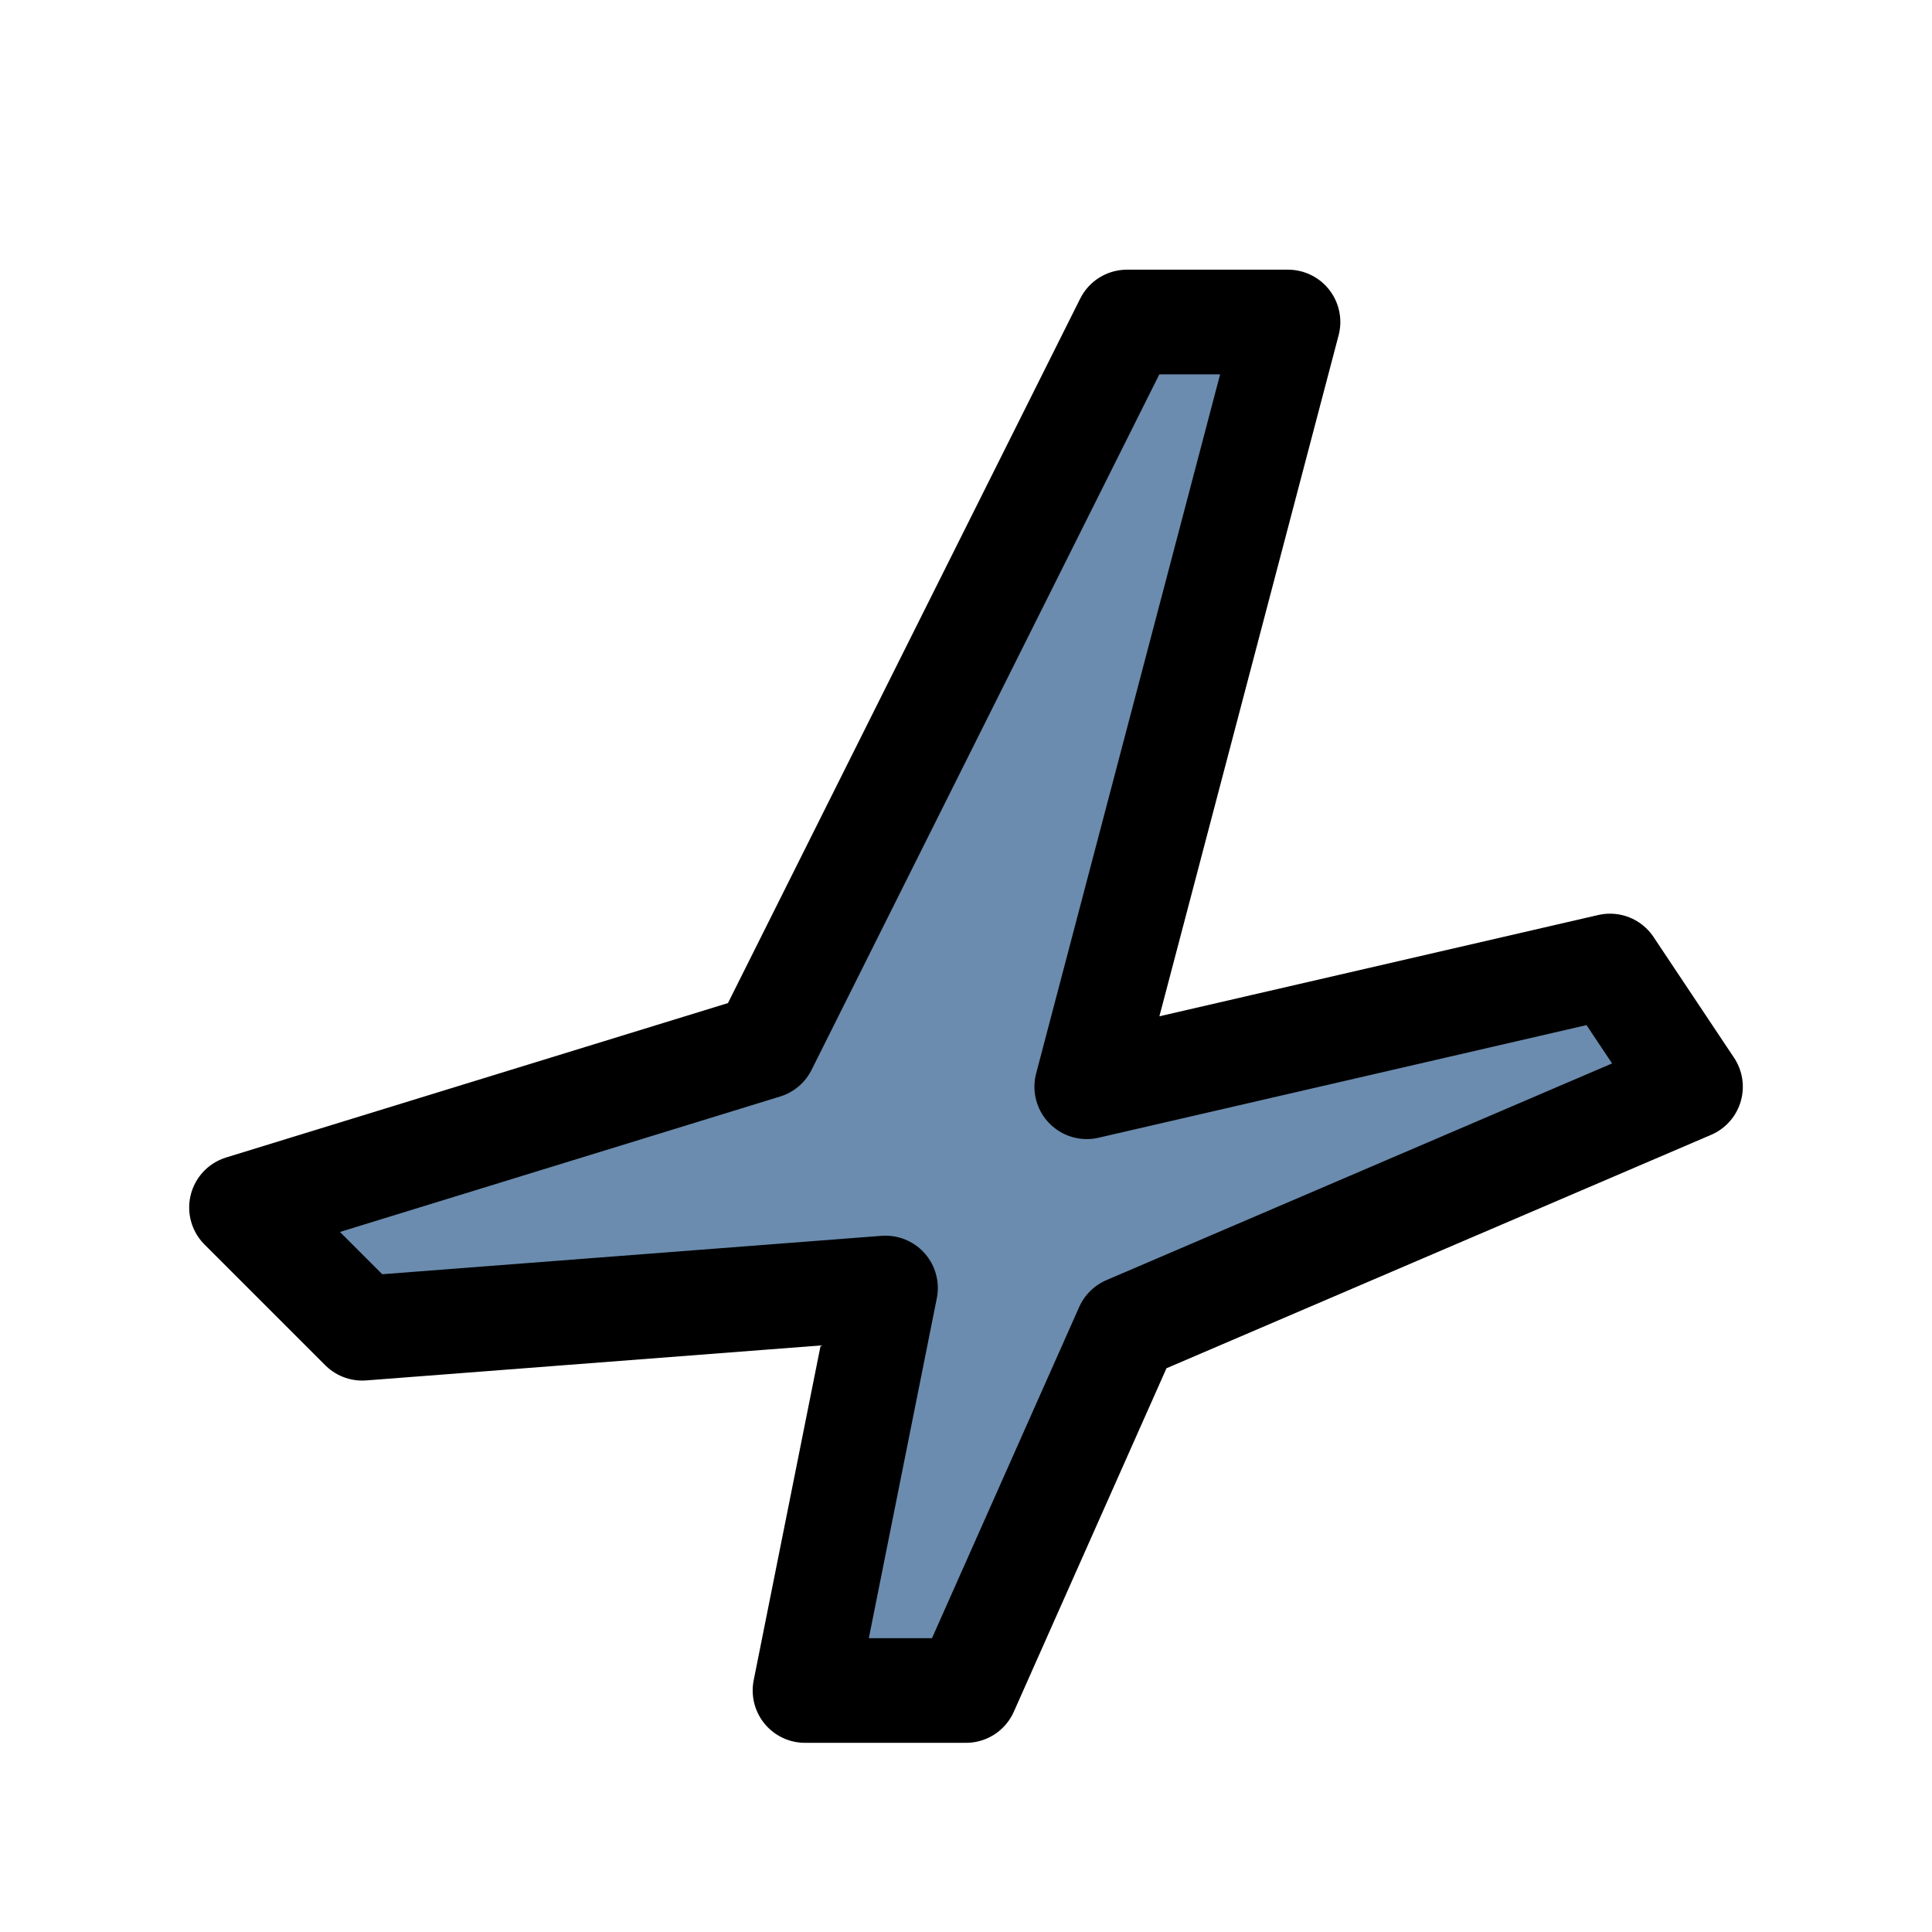
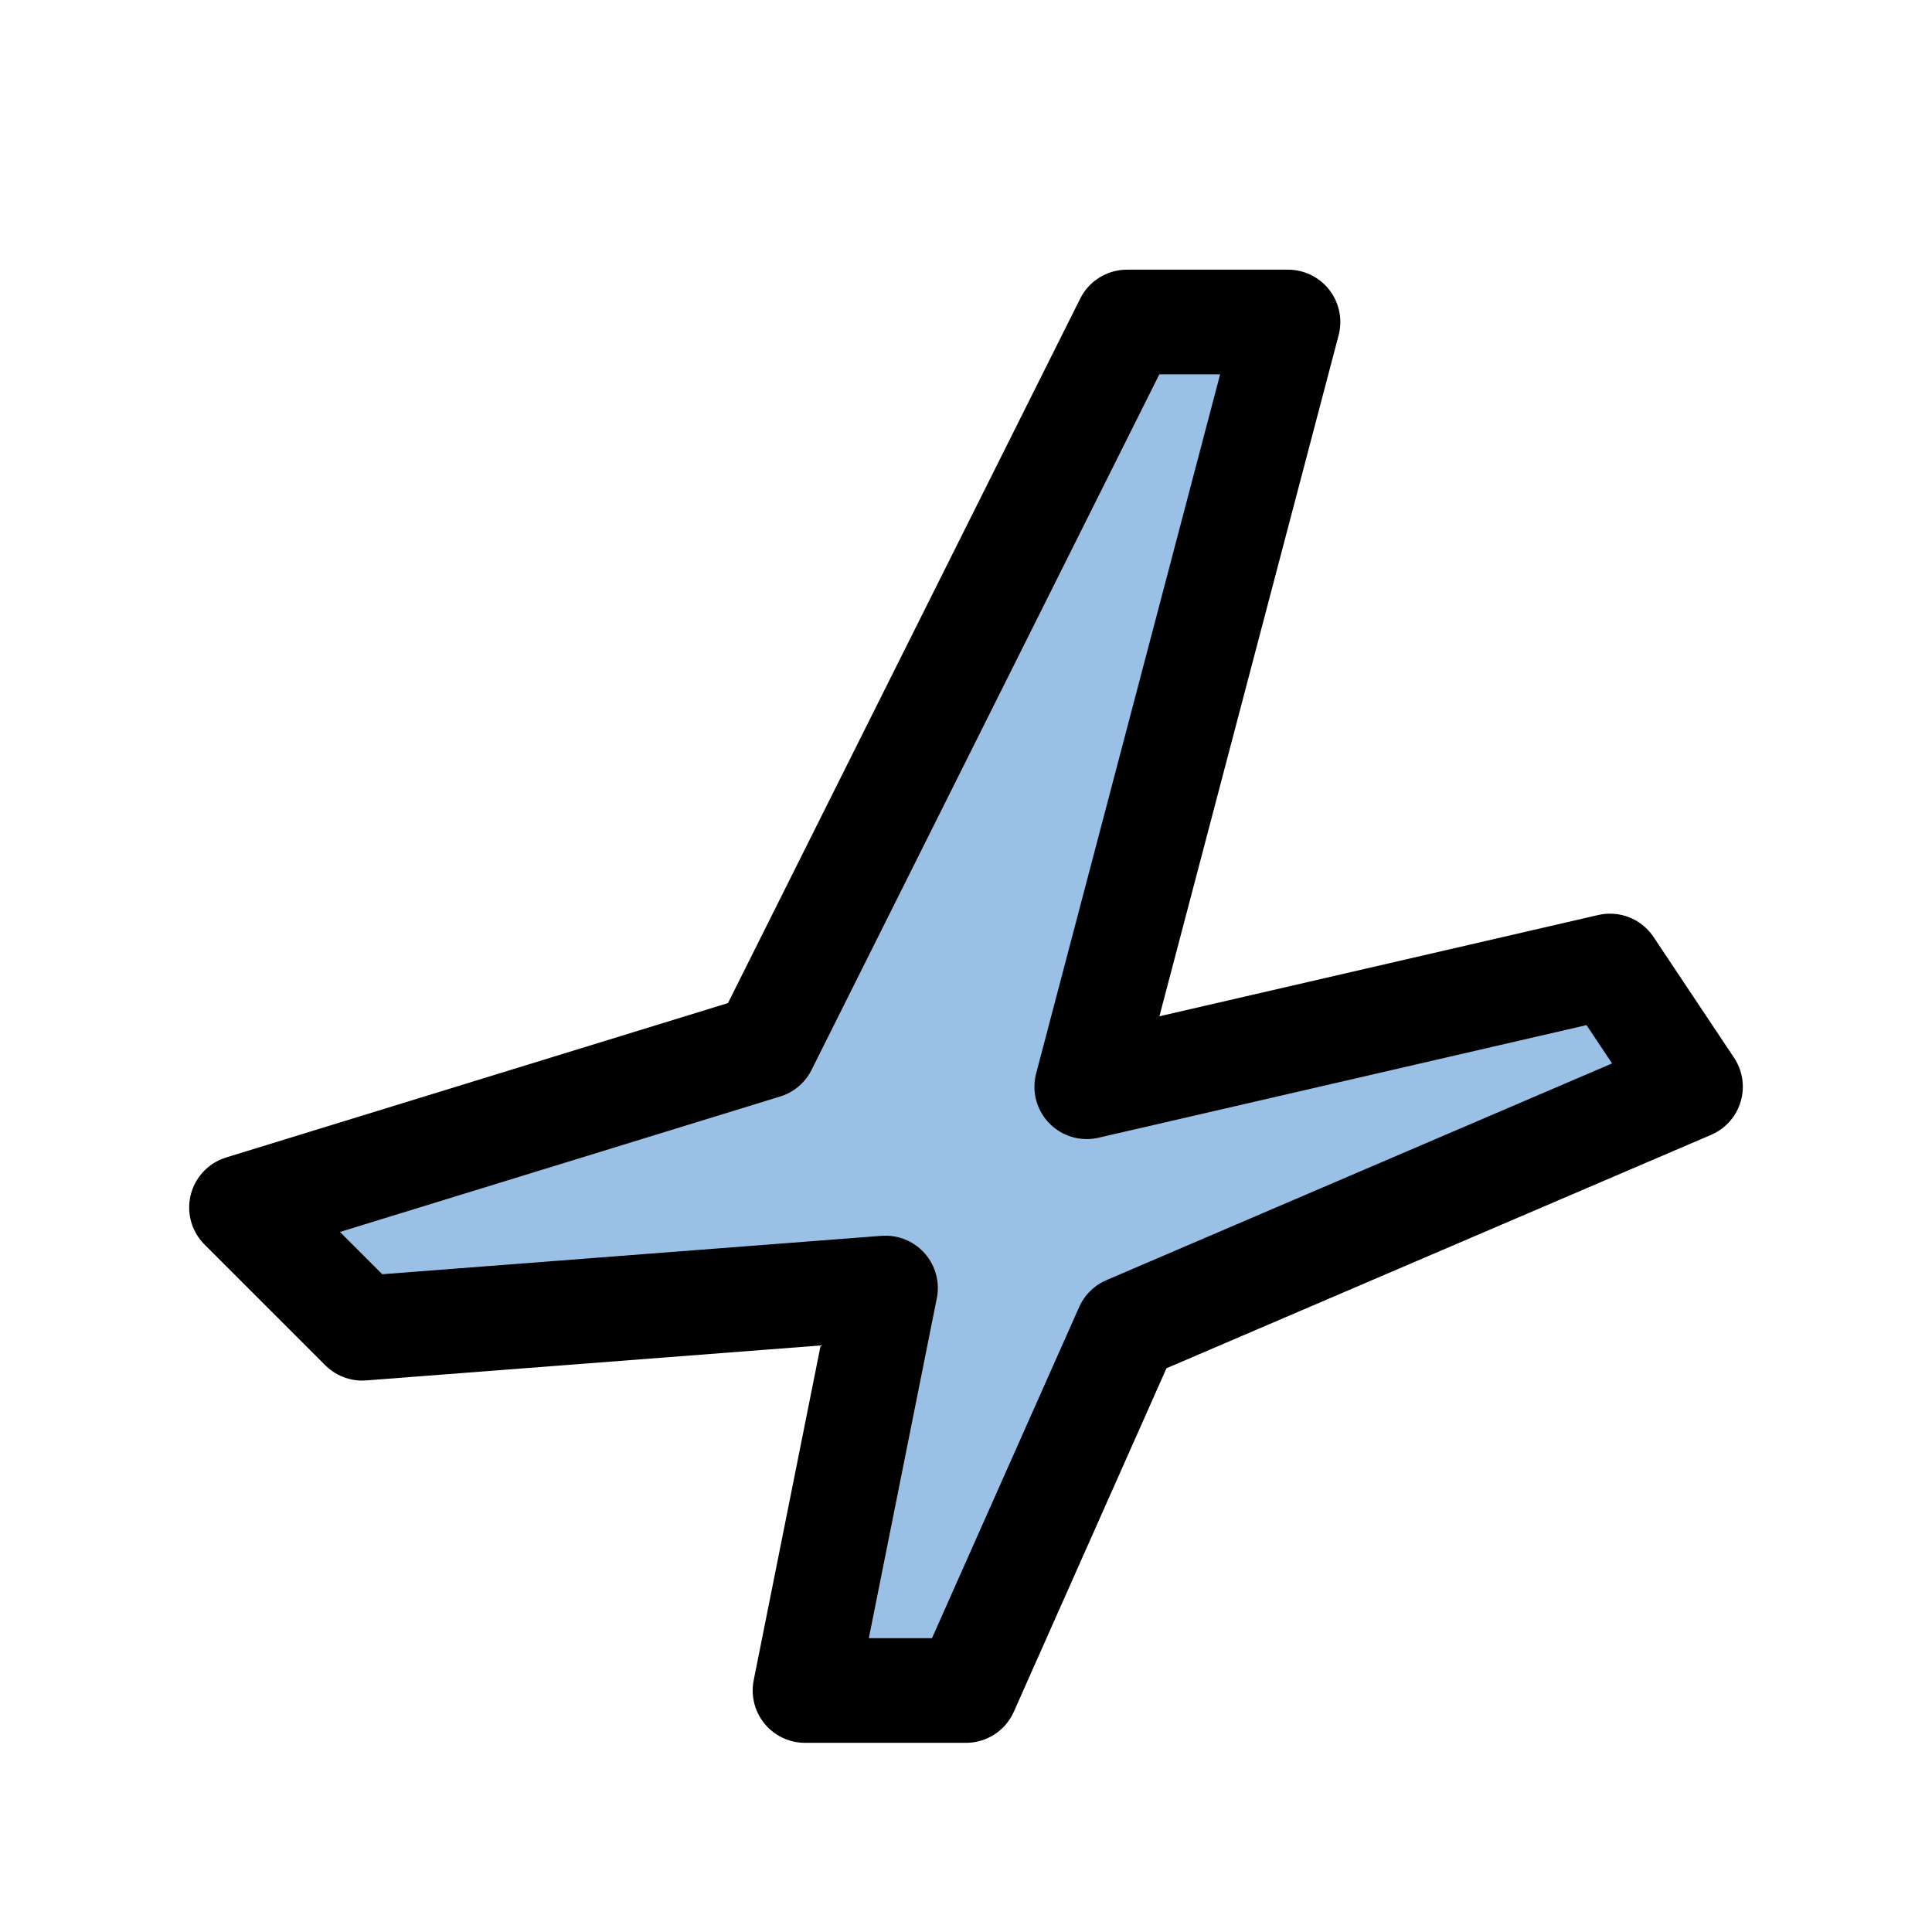
<svg xmlns="http://www.w3.org/2000/svg" viewBox="0 0 48 48">
-   <path d="M6 30 L19 26 L28 8 L32 8 L27 27 L40 24 L42 27 L28 33 L24 42 L20 42 L22 32 L9 33 Z" fill="#6B8CAE" stroke="currentColor" stroke-width="2.6" stroke-linejoin="round" />
+   <path d="M6 30 L19 26 L28 8 L32 8 L27 27 L40 24 L42 27 L28 33 L24 42 L20 42 L22 32 L9 33 Z" fill="#9AC0E6" stroke="currentColor" stroke-width="2.6" stroke-linejoin="round" />
</svg>
